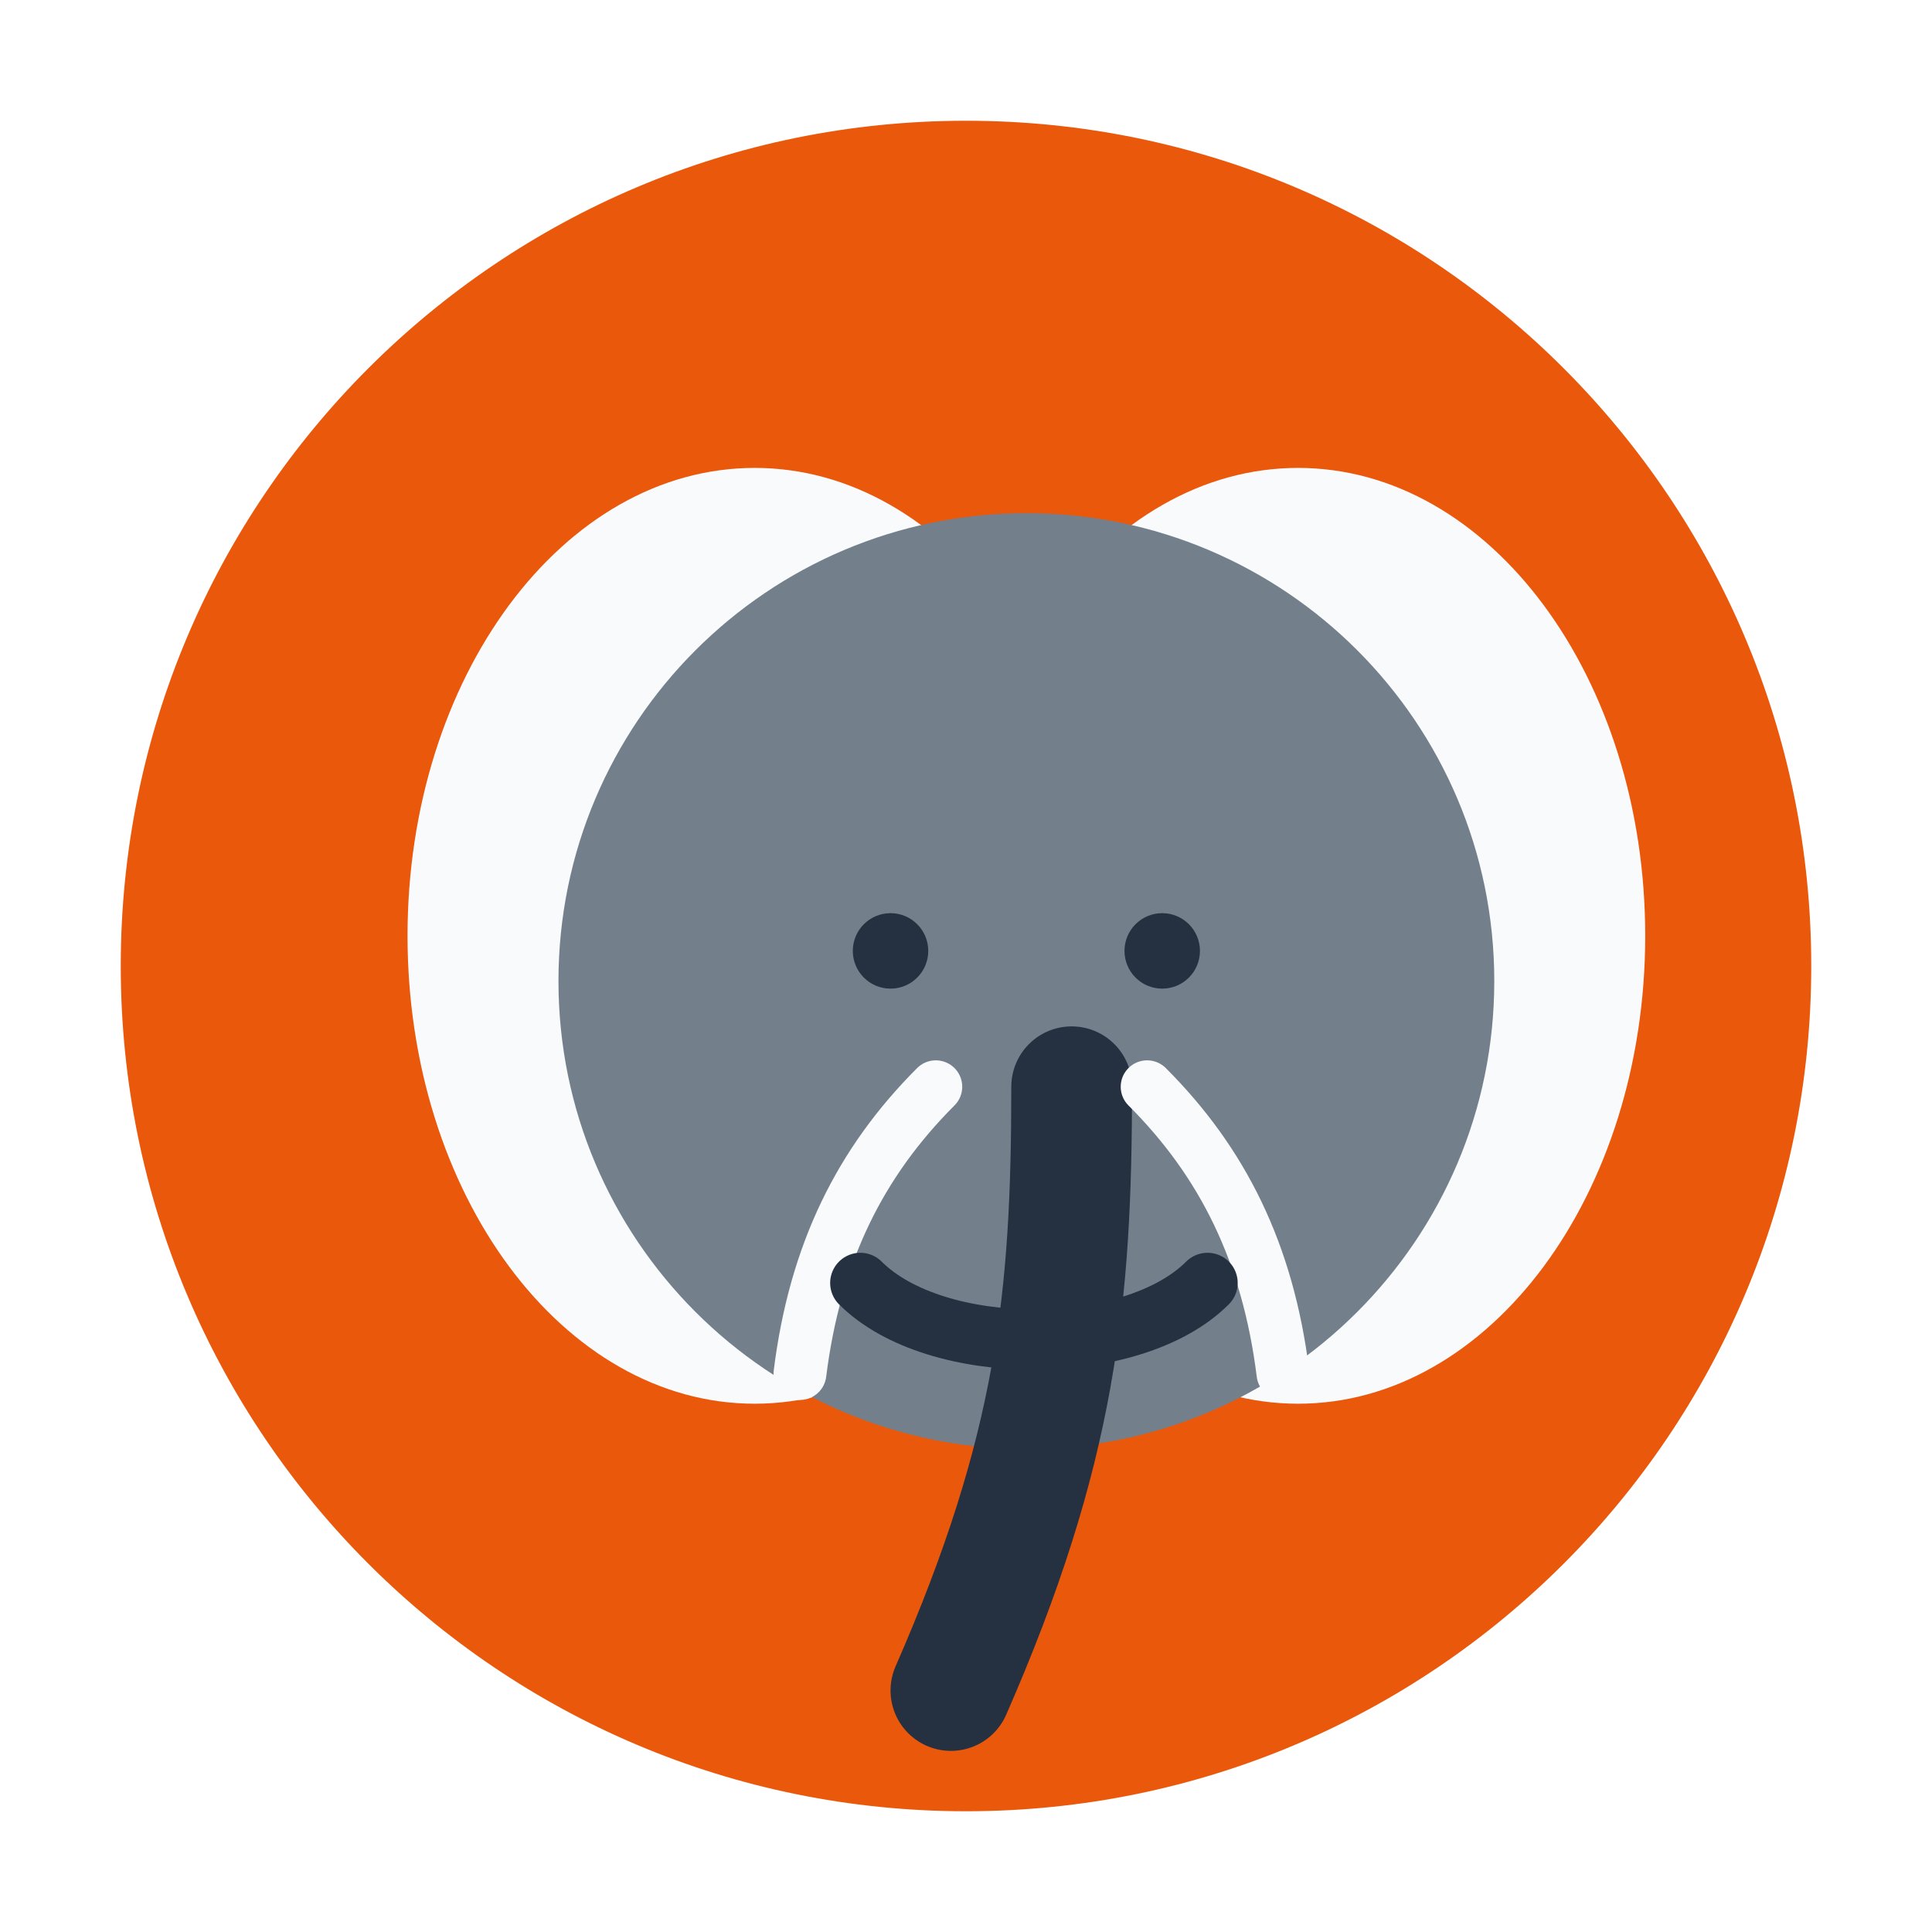
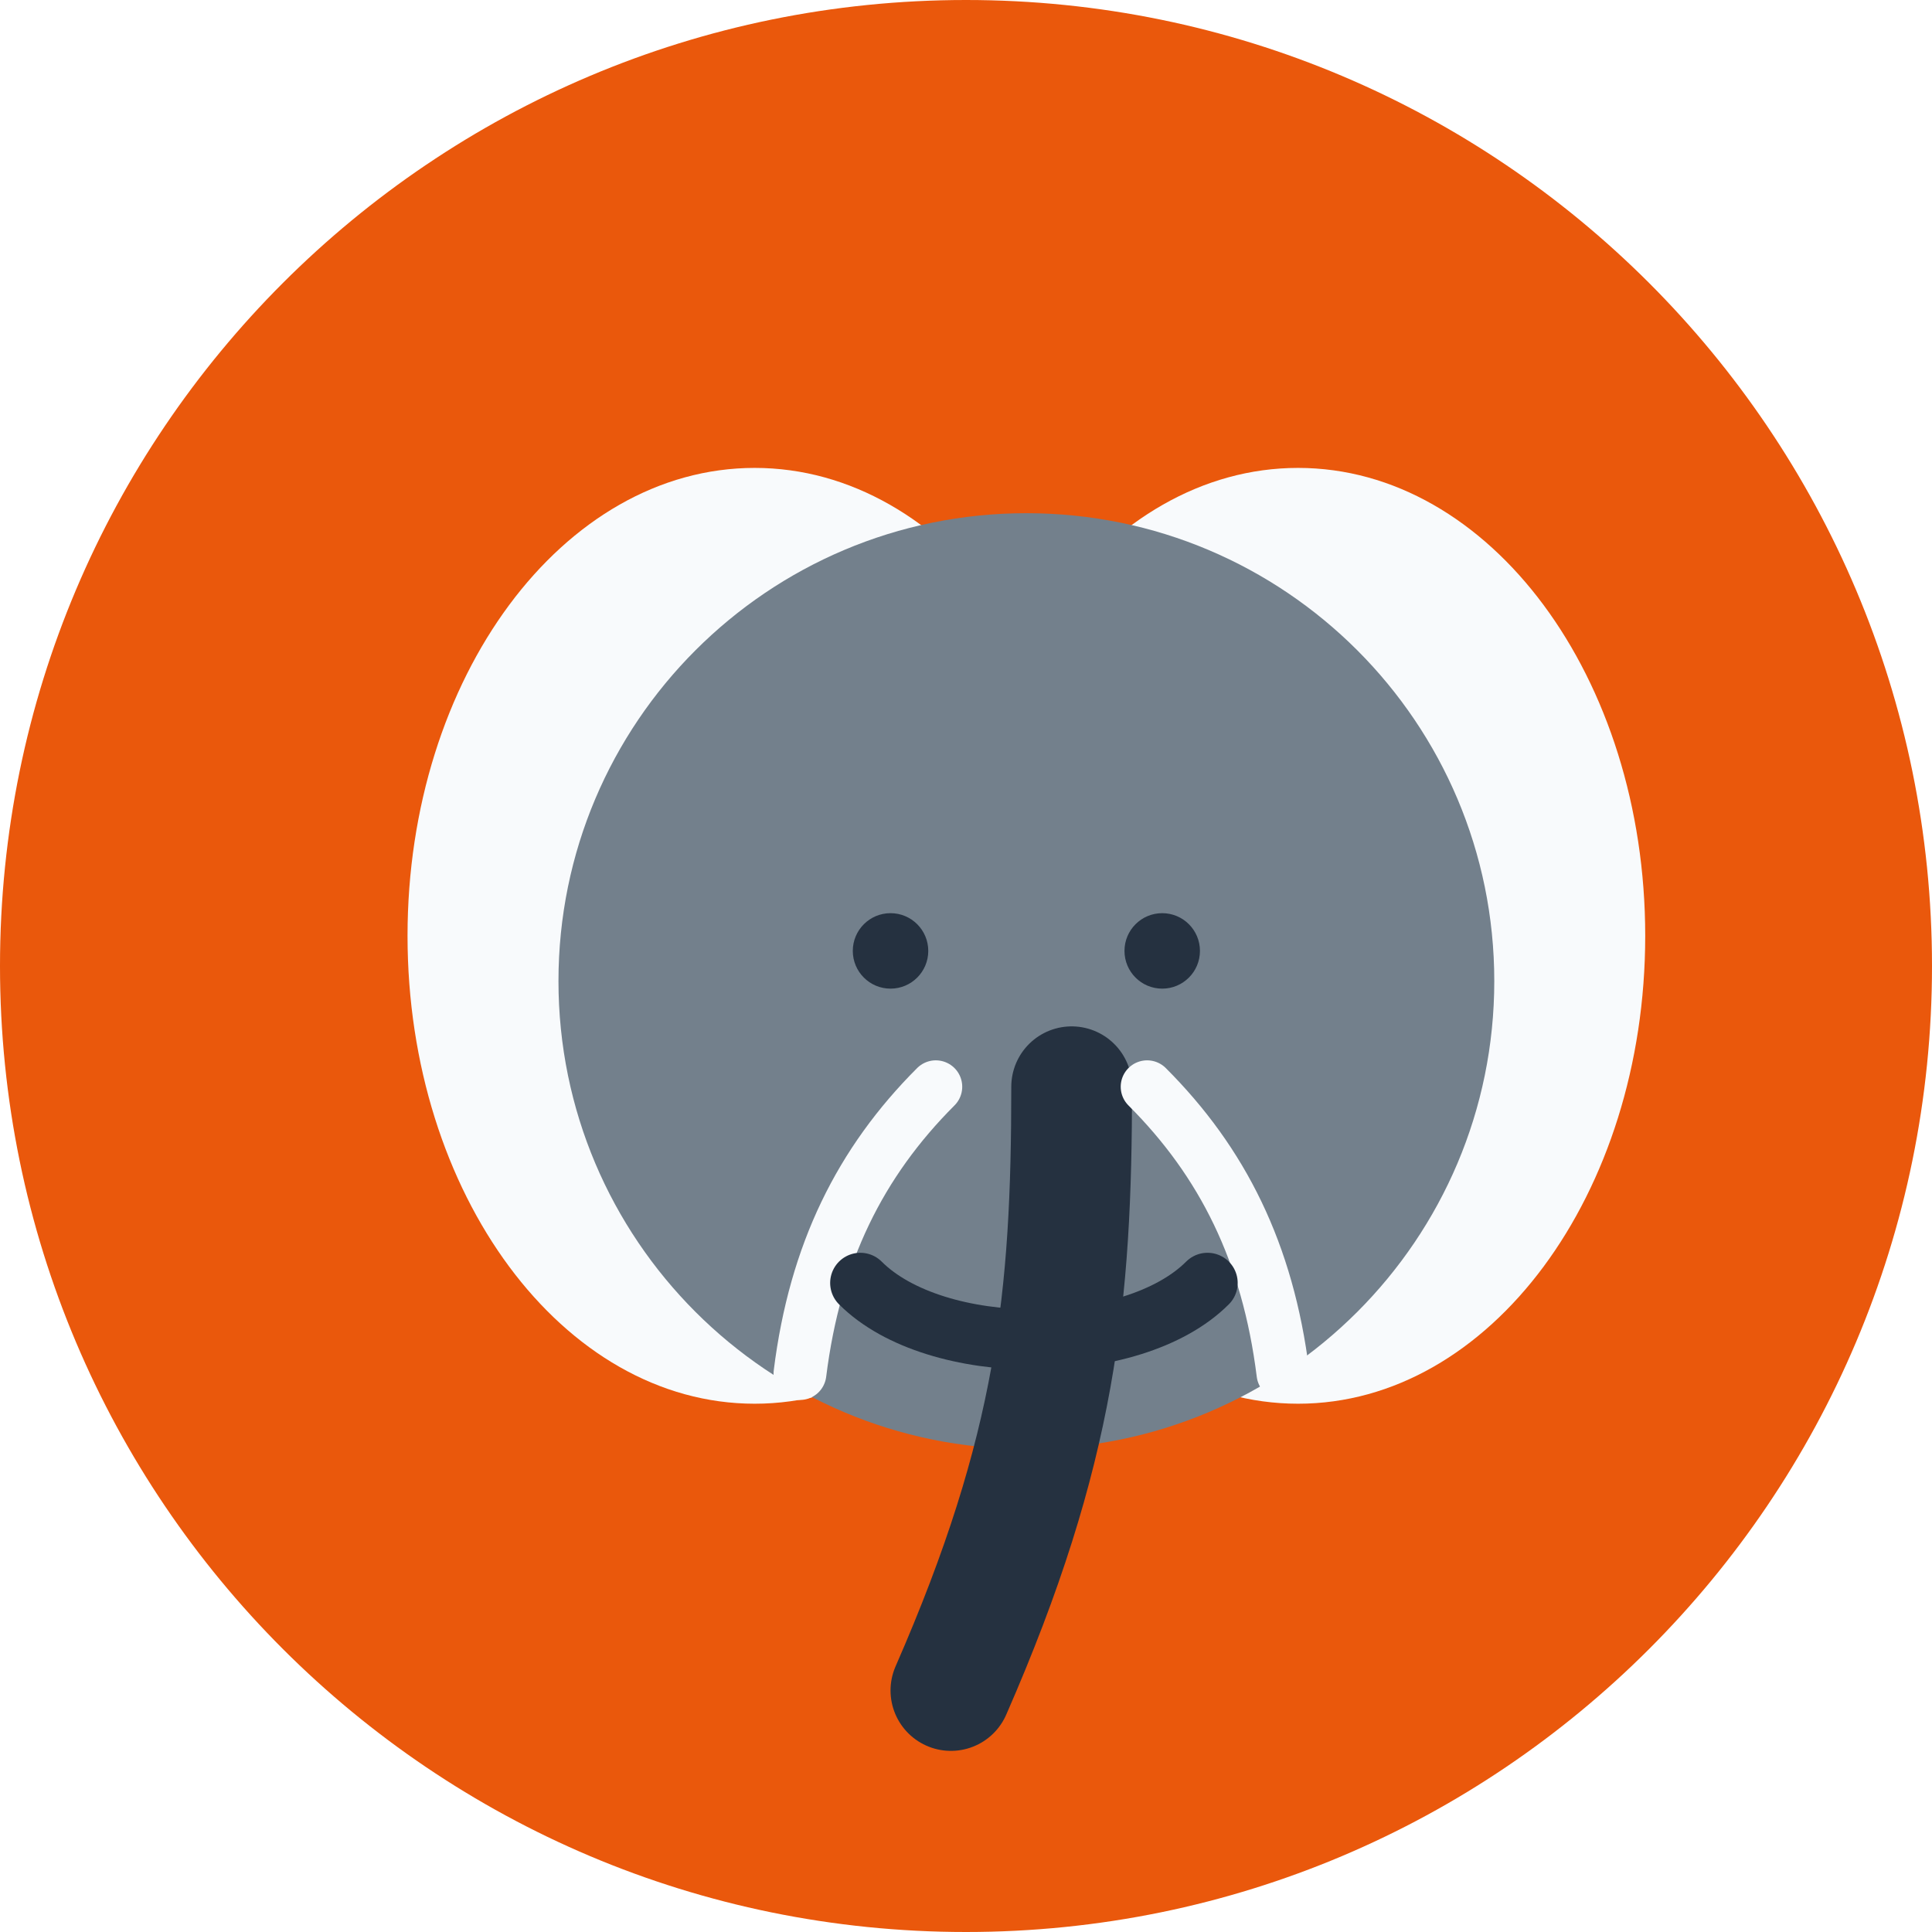
<svg xmlns="http://www.w3.org/2000/svg" viewBox="0 0 256 256" fill="none">
-   <circle cx="128" cy="128" r="112" fill="#ea580c" />
-   <circle cx="128" cy="128" r="104" fill="#ea580c" opacity="0.92" />
+   <circle cx="128" cy="128" r="128" fill="#ea580c" />
  <ellipse cx="100" cy="124" rx="46" ry="62" fill="#f8fafc" />
  <ellipse cx="172" cy="124" rx="46" ry="62" fill="#f8fafc" />
  <circle cx="136" cy="130" r="62" fill="#73808c" />
  <path d="M142 144c0 28-2 48-16 80" stroke="#253140" stroke-width="16" stroke-linecap="round" />
  <path d="M124 144c-10 10-16 22-18 38M152 144c10 10 16 22 18 38" stroke="#f8fafc" stroke-width="7" stroke-linecap="round" />
  <circle cx="118" cy="126" r="5" fill="#253140" />
  <circle cx="154" cy="126" r="5" fill="#253140" />
  <path d="M114 170c10 10 36 10 46 0" stroke="#253140" stroke-width="8" stroke-linecap="round" />
</svg>
